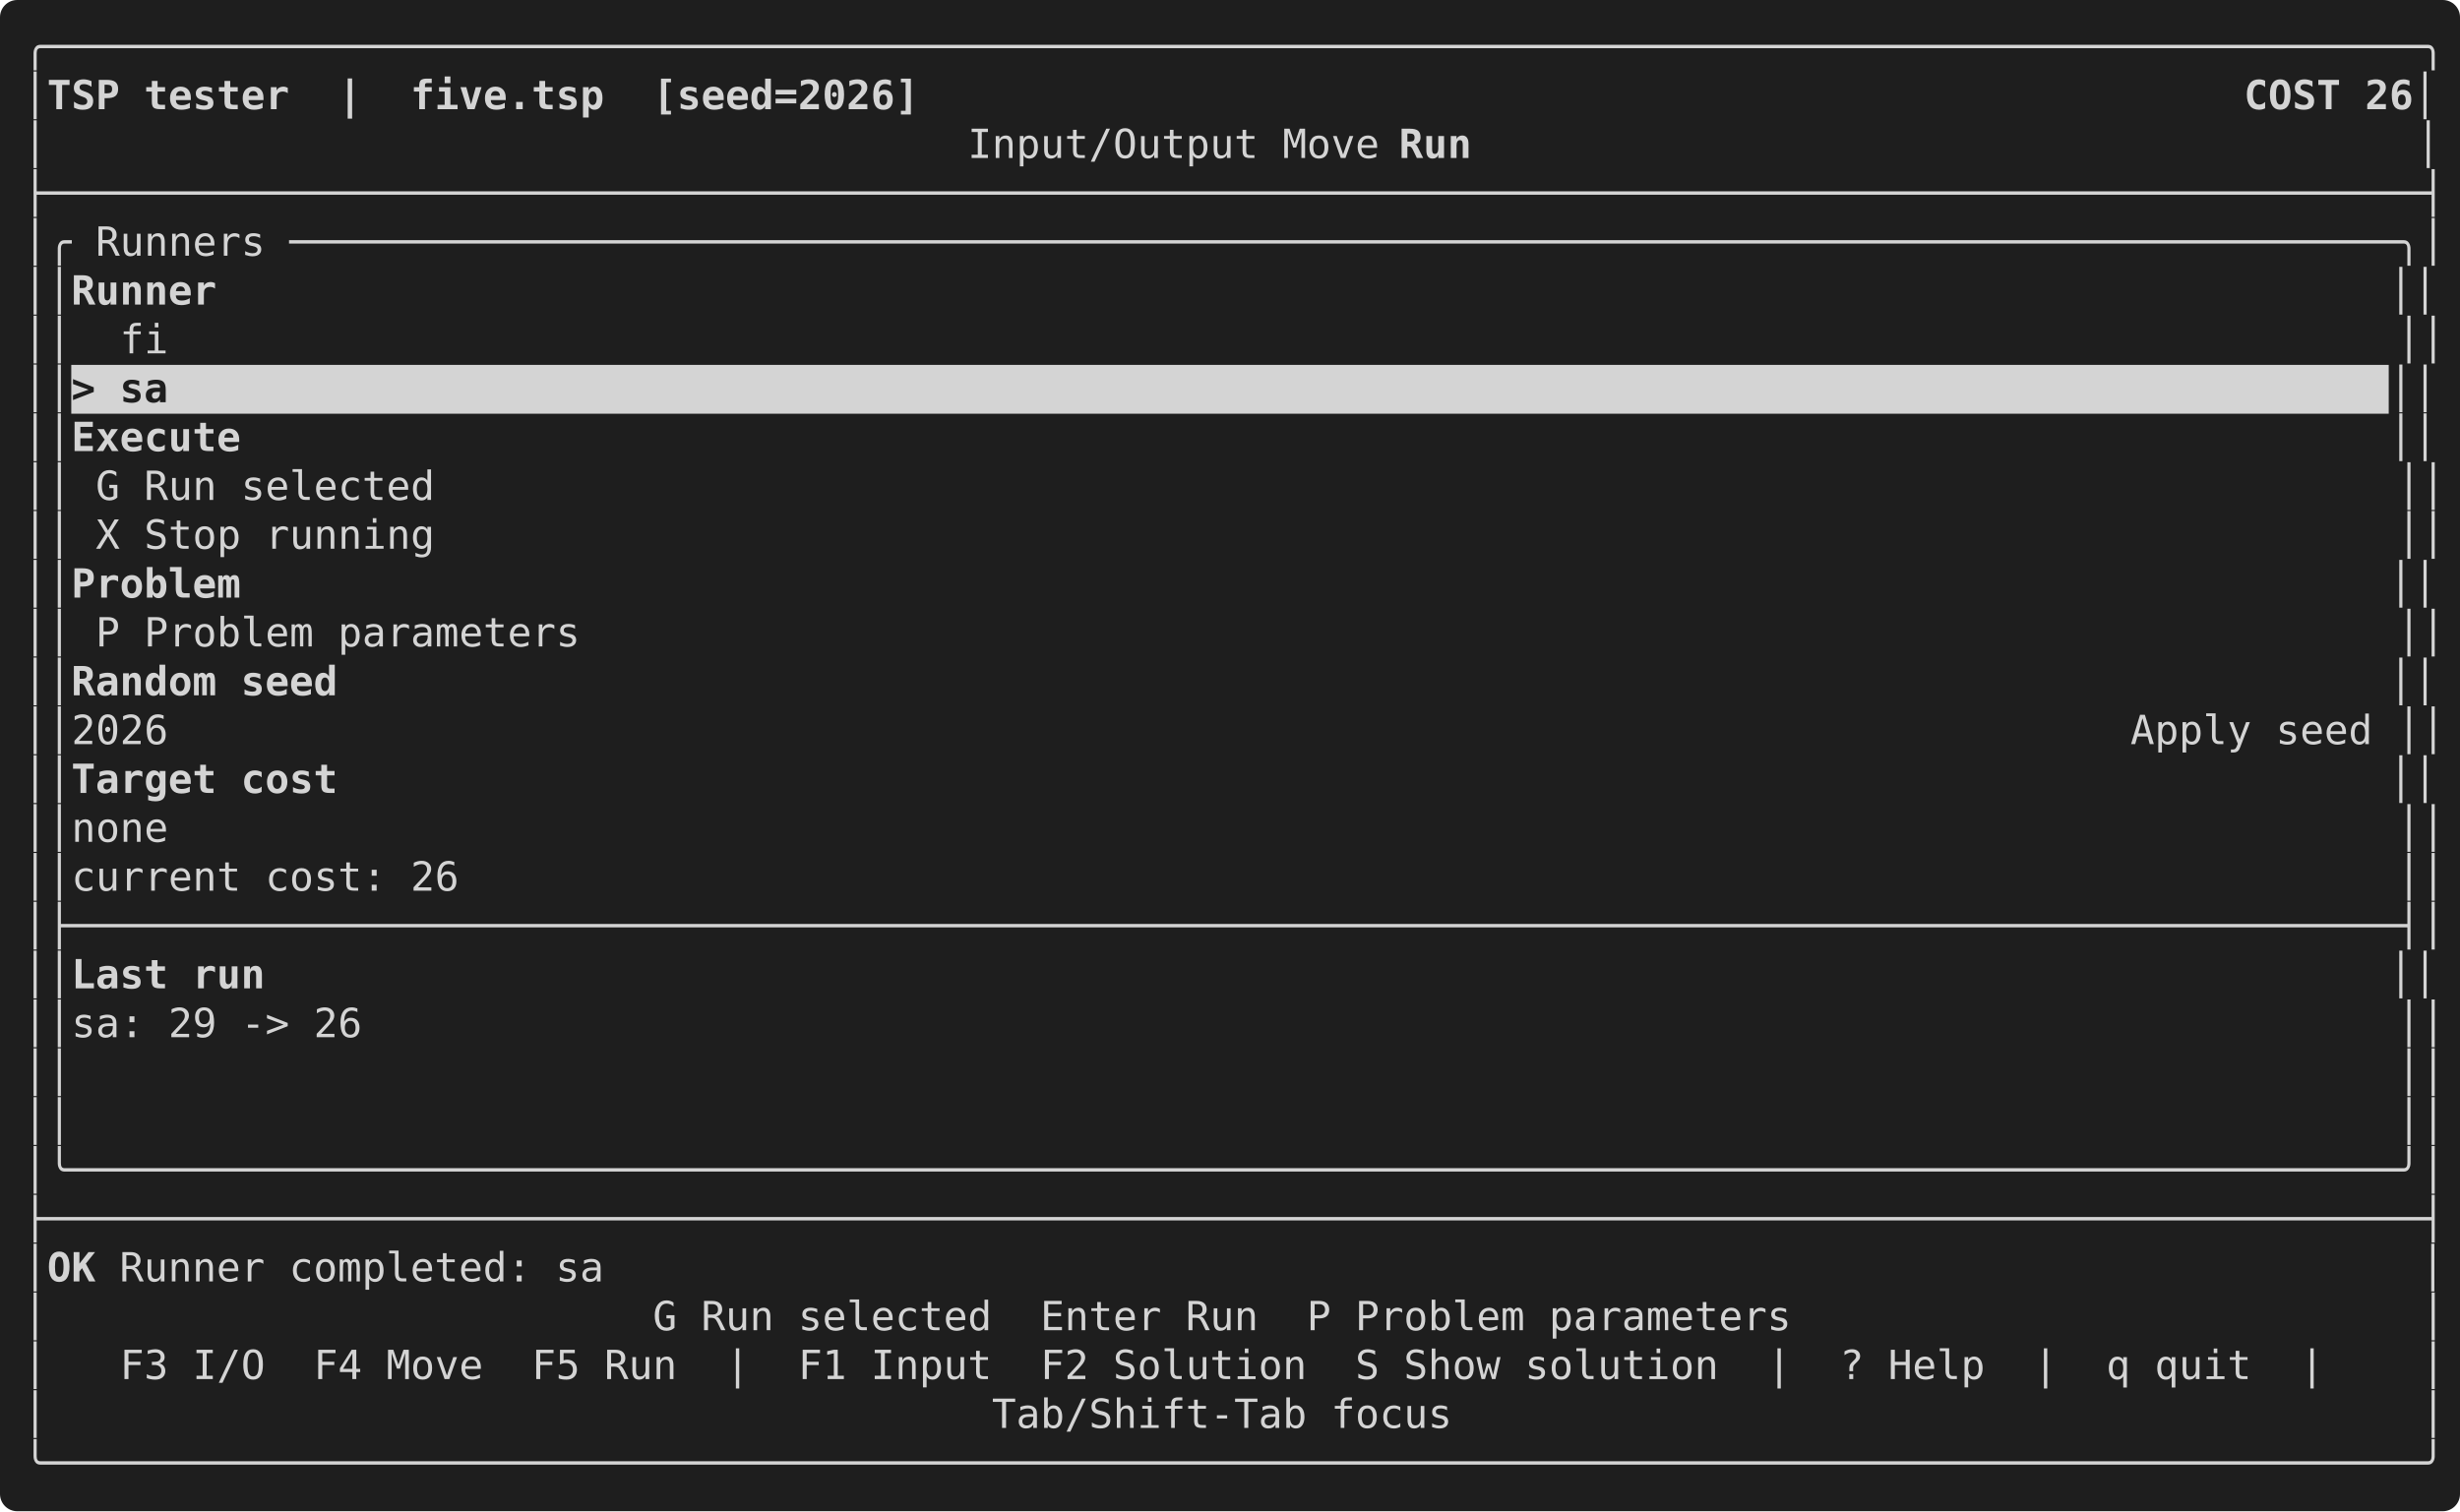
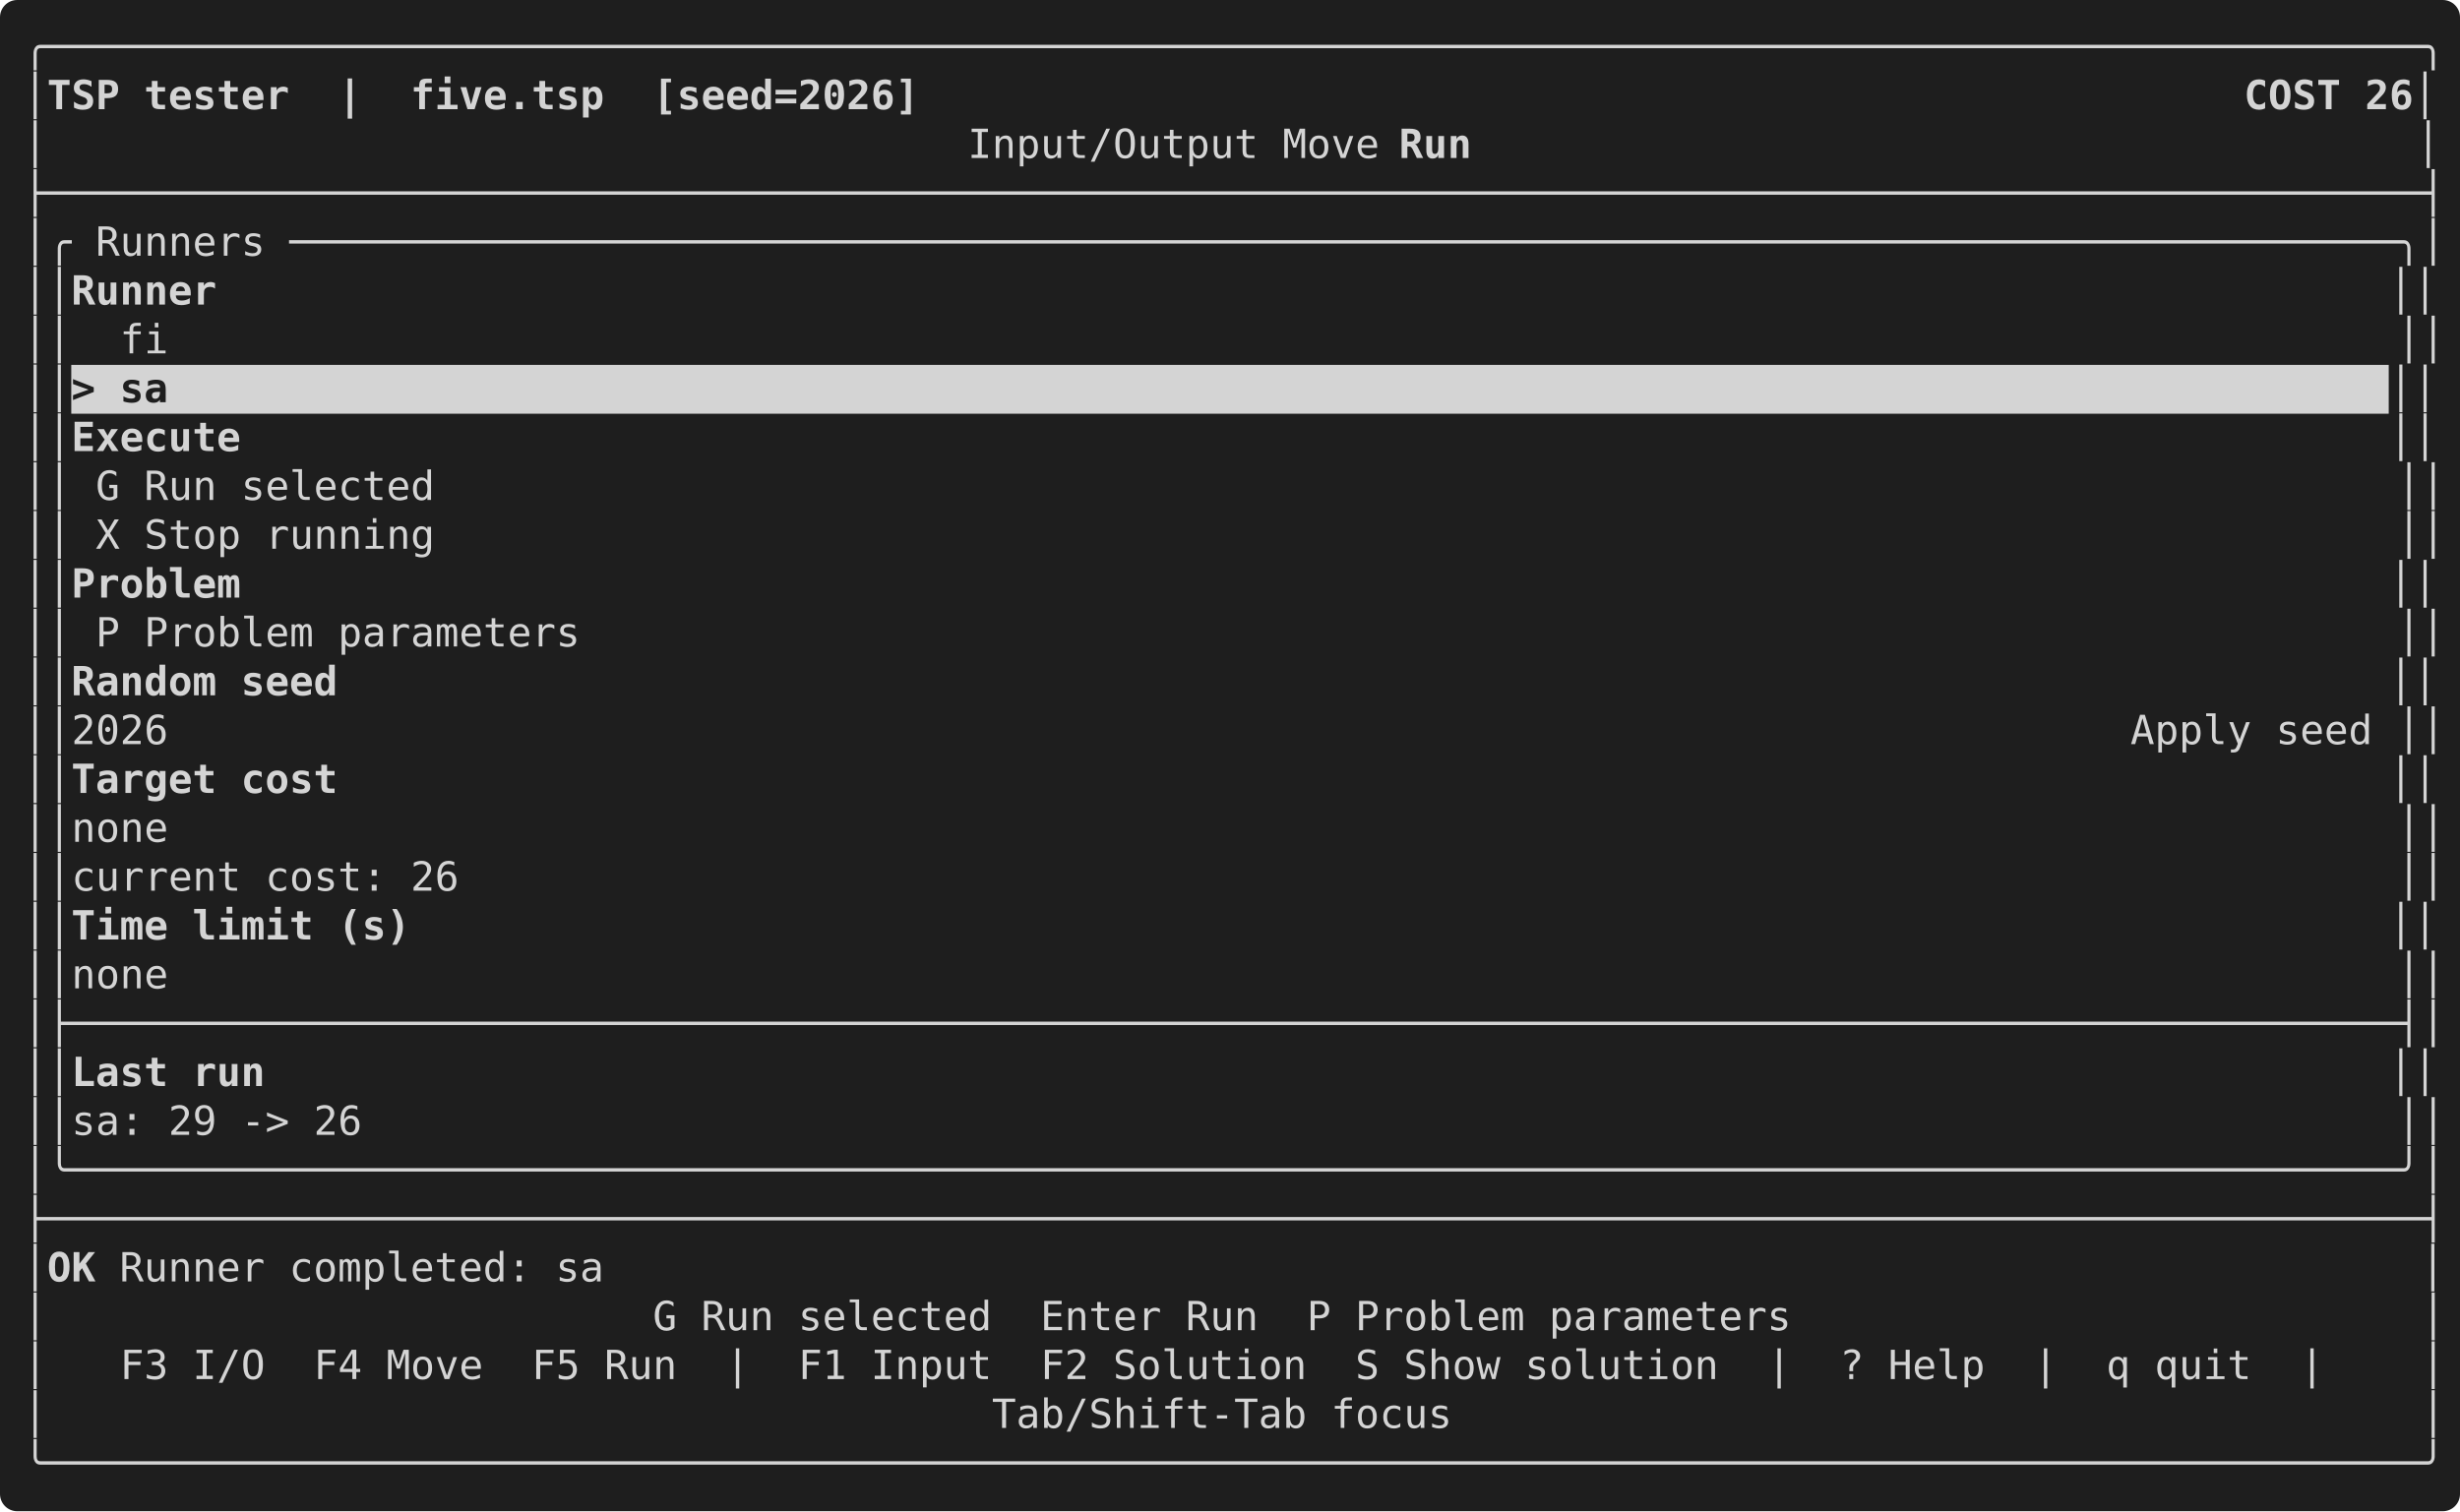
<svg xmlns="http://www.w3.org/2000/svg" width="856" height="526" viewBox="0 0 856 526">
  <rect width="100%" height="100%" rx="6" fill="#1e1e1e" />
  <g font-family="Menlo, Consolas, 'DejaVu Sans Mono', monospace" font-size="14">
    <text x="8.0 16.4 24.8 33.2 41.6 50.0 58.4 66.8 75.2 83.6 92.0 100.4 108.8 117.2 125.6 134.0 142.4 150.8 159.2 167.6 176.0 184.4 192.8 201.2 209.6 218.0 226.4 234.8 243.2 251.6 260.0 268.4 276.8 285.2 293.6 302.0 310.4 318.8 327.2 335.6 344.0 352.4 360.8 369.2 377.6 386.0 394.4 402.8 411.2 419.6 428.0 436.4 444.8 453.2 461.6 470.0 478.4 486.8 495.2 503.6 512.0 520.4 528.8 537.2 545.6 554.0 562.4 570.8 579.2 587.6 596.0 604.4 612.8 621.2 629.6 638.0 646.4 654.8 663.2 671.6 680.0 688.4 696.8 705.2 713.6 722.0 730.4 738.8 747.2 755.6 764.0 772.4 780.8 789.2 797.6 806.0 814.4 822.8 831.2 839.6" y="21" fill="#d4d4d4" xml:space="preserve">╭──────────────────────────────────────────────────────────────────────────────────────────────────╮</text>
    <text x="8.0" y="38" fill="#d4d4d4" xml:space="preserve">│</text>
    <text x="16.4 24.8 33.2 41.6 50.0 58.4 66.8 75.2 83.6 92.0 100.4 108.8 117.2 125.6 134.0 142.4 150.8 159.2 167.6 176.0 184.4 192.8 201.2 209.6 218.0 226.4 234.8 243.2 251.6 260.0 268.4 276.8 285.2 293.6 302.0 310.4" y="38" fill="#d4d4d4" font-weight="bold" xml:space="preserve">TSP tester  |  five.tsp  [seed=2026]</text>
    <text x="780.8 789.2 797.6 806.0 814.4 822.8 831.2" y="38" fill="#d4d4d4" font-weight="bold" xml:space="preserve">COST 26</text>
    <text x="839.6" y="38" fill="#d4d4d4" xml:space="preserve">│</text>
    <text x="8.0 16.4 24.8 33.2 41.6 50.0 58.4 66.8 75.2 83.6 92.0 100.4 108.8 117.2 125.6 134.0 142.4 150.8 159.2 167.6 176.0 184.4 192.8 201.2 209.6 218.0 226.4 234.8 243.2 251.6 260.0 268.4 276.8 285.2 293.6 302.0 310.4 318.8 327.2 335.6 344.0 352.4 360.8 369.2 377.6 386.0 394.4 402.8 411.2 419.6 428.0 436.4 444.8 453.2 461.6 470.0 478.4" y="55" fill="#d4d4d4" xml:space="preserve">│                                      Input/Output Move </text>
    <text x="486.8 495.2 503.6" y="55" fill="#d4d4d4" font-weight="bold" xml:space="preserve">Run</text>
    <text x="512.0 520.4 528.8 537.2 545.6 554.0 562.4 570.8 579.2 587.6 596.0 604.4 612.8 621.2 629.6 638.0 646.4 654.8 663.2 671.6 680.0 688.4 696.8 705.2 713.6 722.0 730.4 738.8 747.2 755.6 764.0 772.4 780.8 789.2 797.6 806.0 814.4 822.8 831.2 839.6" y="55" fill="#d4d4d4" xml:space="preserve">                                       │</text>
    <text x="8.0 16.4 24.8 33.2 41.6 50.0 58.4 66.8 75.2 83.6 92.0 100.4 108.8 117.2 125.6 134.0 142.4 150.8 159.2 167.6 176.0 184.4 192.8 201.2 209.6 218.0 226.4 234.8 243.2 251.6 260.0 268.4 276.8 285.2 293.6 302.0 310.4 318.8 327.2 335.6 344.0 352.4 360.8 369.2 377.6 386.0 394.4 402.8 411.2 419.6 428.0 436.4 444.8 453.2 461.6 470.0 478.4 486.8 495.2 503.6 512.0 520.4 528.8 537.2 545.6 554.0 562.4 570.8 579.2 587.6 596.0 604.4 612.8 621.2 629.6 638.0 646.4 654.8 663.2 671.6 680.0 688.4 696.8 705.2 713.6 722.0 730.4 738.8 747.2 755.6 764.0 772.4 780.8 789.2 797.6 806.0 814.4 822.8 831.2 839.6" y="72" fill="#d4d4d4" xml:space="preserve">├──────────────────────────────────────────────────────────────────────────────────────────────────┤</text>
    <text x="8.0 16.4 24.8 33.2 41.6 50.0 58.4 66.8 75.2 83.6 92.0 100.4 108.8 117.2 125.6 134.0 142.4 150.8 159.2 167.6 176.0 184.4 192.8 201.2 209.6 218.0 226.4 234.8 243.2 251.6 260.0 268.4 276.8 285.2 293.6 302.0 310.4 318.8 327.2 335.6 344.0 352.4 360.8 369.2 377.6 386.0 394.4 402.8 411.2 419.6 428.0 436.4 444.8 453.2 461.6 470.0 478.4 486.8 495.2 503.6 512.0 520.4 528.8 537.2 545.6 554.0 562.4 570.8 579.2 587.6 596.0 604.4 612.8 621.2 629.6 638.0 646.4 654.8 663.2 671.6 680.0 688.4 696.8 705.2 713.6 722.0 730.4 738.8 747.2 755.6 764.0 772.4 780.8 789.2 797.6 806.0 814.4 822.8 831.2 839.6" y="89" fill="#d4d4d4" xml:space="preserve">│╭ Runners ───────────────────────────────────────────────────────────────────────────────────────╮│</text>
    <text x="8.0 16.4" y="106" fill="#d4d4d4" xml:space="preserve">││</text>
    <text x="24.8 33.2 41.6 50.0 58.4 66.8 75.2 83.6 92.0 100.4 108.8 117.2 125.6 134.0 142.4 150.8 159.2 167.6 176.0 184.4 192.8 201.2 209.6 218.0 226.4 234.8 243.2 251.6 260.0 268.4 276.8 285.2 293.6 302.0 310.4 318.8 327.2 335.6 344.0 352.4 360.8 369.2 377.6 386.0 394.4 402.8 411.2 419.6 428.0 436.4 444.8 453.2 461.6 470.0 478.4 486.8 495.2 503.6 512.0 520.4 528.8 537.2 545.6 554.0 562.4 570.8 579.2 587.6 596.0 604.4 612.8 621.2 629.6 638.0 646.4 654.8 663.2 671.6 680.0 688.4 696.8 705.2 713.6 722.0 730.4 738.8 747.2 755.6 764.0 772.4 780.8 789.2 797.6 806.0 814.4 822.8" y="106" fill="#d4d4d4" font-weight="bold" xml:space="preserve">Runner                                                                                          </text>
    <text x="831.2 839.6" y="106" fill="#d4d4d4" xml:space="preserve">││</text>
    <text x="8.0 16.4 24.8 33.2 41.6 50.0 58.4 66.8 75.2 83.6 92.0 100.4 108.8 117.2 125.6 134.0 142.4 150.8 159.2 167.6 176.0 184.4 192.8 201.2 209.6 218.0 226.4 234.8 243.2 251.6 260.0 268.4 276.8 285.2 293.6 302.0 310.4 318.8 327.2 335.6 344.0 352.4 360.8 369.2 377.6 386.0 394.4 402.8 411.2 419.6 428.0 436.4 444.8 453.2 461.6 470.0 478.4 486.8 495.2 503.6 512.0 520.4 528.8 537.2 545.6 554.0 562.4 570.8 579.2 587.6 596.0 604.4 612.8 621.2 629.6 638.0 646.4 654.8 663.2 671.6 680.0 688.4 696.8 705.2 713.6 722.0 730.4 738.8 747.2 755.6 764.0 772.4 780.8 789.2 797.6 806.0 814.4 822.8 831.2 839.6" y="123" fill="#d4d4d4" xml:space="preserve">││  fi                                                                                            ││</text>
    <text x="8.0 16.4" y="140" fill="#d4d4d4" xml:space="preserve">││</text>
    <rect x="24.8" y="127" width="806.4" height="17" fill="#d4d4d4" />
    <text x="24.8 33.2 41.6 50.0 58.4 66.8 75.2 83.6 92.0 100.4 108.8 117.2 125.6 134.0 142.4 150.8 159.2 167.6 176.0 184.4 192.8 201.2 209.6 218.0 226.4 234.8 243.2 251.6 260.0 268.4 276.8 285.2 293.6 302.0 310.4 318.8 327.2 335.6 344.0 352.4 360.8 369.2 377.6 386.0 394.4 402.8 411.2 419.6 428.0 436.4 444.8 453.2 461.6 470.0 478.4 486.8 495.2 503.6 512.0 520.4 528.8 537.2 545.6 554.0 562.4 570.8 579.2 587.6 596.0 604.4 612.8 621.2 629.6 638.0 646.4 654.8 663.2 671.6 680.0 688.4 696.8 705.2 713.6 722.0 730.4 738.8 747.2 755.6 764.0 772.4 780.8 789.2 797.6 806.0 814.4 822.8" y="140" fill="#1e1e1e" font-weight="bold" xml:space="preserve">&gt; sa                                                                                            </text>
    <text x="831.2 839.6" y="140" fill="#d4d4d4" xml:space="preserve">││</text>
    <text x="8.0 16.4" y="157" fill="#d4d4d4" xml:space="preserve">││</text>
    <text x="24.8 33.2 41.6 50.0 58.4 66.8 75.2 83.6 92.0 100.4 108.8 117.2 125.6 134.0 142.4 150.8 159.2 167.6 176.0 184.4 192.8 201.2 209.6 218.0 226.4 234.8 243.2 251.6 260.0 268.4 276.8 285.2 293.6 302.0 310.4 318.8 327.2 335.6 344.0 352.4 360.8 369.2 377.6 386.0 394.4 402.8 411.2 419.6 428.0 436.4 444.8 453.2 461.6 470.0 478.4 486.8 495.2 503.6 512.0 520.4 528.8 537.2 545.6 554.0 562.4 570.8 579.2 587.6 596.0 604.4 612.8 621.2 629.6 638.0 646.4 654.8 663.2 671.6 680.0 688.4 696.8 705.2 713.6 722.0 730.4 738.8 747.2 755.6 764.0 772.4 780.8 789.2 797.6 806.0 814.4 822.8" y="157" fill="#d4d4d4" font-weight="bold" xml:space="preserve">Execute                                                                                         </text>
    <text x="831.2 839.6" y="157" fill="#d4d4d4" xml:space="preserve">││</text>
    <text x="8.0 16.4 24.8 33.2 41.6 50.0 58.4 66.8 75.2 83.6 92.0 100.4 108.8 117.2 125.6 134.0 142.4 150.8 159.2 167.6 176.0 184.4 192.8 201.2 209.6 218.0 226.4 234.8 243.2 251.6 260.0 268.4 276.8 285.2 293.6 302.0 310.4 318.8 327.2 335.6 344.0 352.4 360.8 369.2 377.6 386.0 394.4 402.8 411.2 419.6 428.0 436.4 444.8 453.2 461.6 470.0 478.4 486.8 495.2 503.6 512.0 520.4 528.8 537.2 545.6 554.0 562.4 570.8 579.2 587.6 596.0 604.4 612.8 621.2 629.6 638.0 646.4 654.8 663.2 671.6 680.0 688.4 696.8 705.2 713.6 722.0 730.4 738.8 747.2 755.6 764.0 772.4 780.8 789.2 797.6 806.0 814.4 822.8 831.2 839.6" y="174" fill="#d4d4d4" xml:space="preserve">││ G Run selected                                                                                 ││</text>
    <text x="8.0 16.4 24.8 33.2 41.6 50.0 58.4 66.8 75.2 83.6 92.0 100.4 108.8 117.2 125.6 134.0 142.4 150.8 159.2 167.6 176.0 184.4 192.8 201.2 209.6 218.0 226.4 234.8 243.2 251.6 260.0 268.4 276.8 285.2 293.6 302.0 310.4 318.8 327.2 335.6 344.0 352.4 360.8 369.2 377.6 386.0 394.4 402.8 411.2 419.6 428.0 436.4 444.8 453.2 461.6 470.0 478.4 486.8 495.2 503.6 512.0 520.4 528.8 537.2 545.6 554.0 562.4 570.8 579.2 587.6 596.0 604.4 612.8 621.2 629.6 638.0 646.4 654.8 663.2 671.6 680.0 688.4 696.8 705.2 713.6 722.0 730.4 738.8 747.2 755.6 764.0 772.4 780.8 789.2 797.6 806.0 814.4 822.8 831.2 839.6" y="191" fill="#d4d4d4" xml:space="preserve">││ X Stop running                                                                                 ││</text>
    <text x="8.0 16.4" y="208" fill="#d4d4d4" xml:space="preserve">││</text>
    <text x="24.8 33.2 41.6 50.0 58.4 66.8 75.2 83.6 92.0 100.4 108.8 117.2 125.6 134.0 142.4 150.8 159.2 167.6 176.0 184.4 192.8 201.2 209.6 218.0 226.4 234.8 243.2 251.6 260.0 268.4 276.8 285.2 293.6 302.0 310.4 318.8 327.2 335.6 344.0 352.4 360.8 369.2 377.6 386.0 394.4 402.8 411.2 419.6 428.0 436.4 444.8 453.2 461.6 470.0 478.4 486.8 495.2 503.6 512.0 520.4 528.8 537.2 545.6 554.0 562.4 570.8 579.2 587.6 596.0 604.4 612.8 621.2 629.6 638.0 646.4 654.8 663.2 671.6 680.0 688.4 696.8 705.2 713.6 722.0 730.4 738.8 747.2 755.6 764.0 772.4 780.8 789.2 797.6 806.0 814.4 822.8" y="208" fill="#d4d4d4" font-weight="bold" xml:space="preserve">Problem                                                                                         </text>
    <text x="831.2 839.6" y="208" fill="#d4d4d4" xml:space="preserve">││</text>
    <text x="8.0 16.4 24.8 33.2 41.6 50.0 58.4 66.8 75.2 83.6 92.0 100.4 108.8 117.2 125.6 134.0 142.4 150.8 159.2 167.6 176.0 184.4 192.8 201.2 209.6 218.0 226.4 234.8 243.2 251.6 260.0 268.4 276.8 285.2 293.6 302.0 310.4 318.8 327.2 335.6 344.0 352.4 360.8 369.2 377.6 386.0 394.4 402.8 411.2 419.6 428.0 436.4 444.8 453.2 461.6 470.0 478.4 486.8 495.2 503.6 512.0 520.4 528.8 537.2 545.6 554.0 562.4 570.8 579.2 587.6 596.0 604.4 612.8 621.2 629.6 638.0 646.4 654.8 663.2 671.6 680.0 688.4 696.8 705.2 713.6 722.0 730.4 738.8 747.2 755.6 764.0 772.4 780.8 789.2 797.6 806.0 814.4 822.8 831.2 839.6" y="225" fill="#d4d4d4" xml:space="preserve">││ P Problem parameters                                                                           ││</text>
    <text x="8.0 16.4" y="242" fill="#d4d4d4" xml:space="preserve">││</text>
    <text x="24.8 33.2 41.6 50.0 58.4 66.8 75.2 83.6 92.0 100.4 108.8 117.2 125.6 134.0 142.4 150.8 159.2 167.6 176.0 184.4 192.8 201.2 209.6 218.0 226.4 234.8 243.2 251.6 260.0 268.4 276.8 285.2 293.6 302.0 310.4 318.8 327.2 335.6 344.0 352.4 360.8 369.2 377.6 386.0 394.4 402.8 411.2 419.6 428.0 436.4 444.8 453.2 461.6 470.0 478.4 486.8 495.2 503.6 512.0 520.4 528.8 537.2 545.6 554.0 562.4 570.8 579.2 587.6 596.0 604.4 612.8 621.2 629.6 638.0 646.4 654.8 663.2 671.6 680.0 688.4 696.8 705.2 713.6 722.0 730.4 738.8 747.2 755.6 764.0 772.4 780.8 789.2 797.6 806.0 814.4 822.8" y="242" fill="#d4d4d4" font-weight="bold" xml:space="preserve">Random seed                                                                                     </text>
    <text x="831.2 839.6" y="242" fill="#d4d4d4" xml:space="preserve">││</text>
    <text x="8.0 16.4 24.8 33.2 41.6 50.0 58.4 66.8 75.2 83.6 92.0 100.4 108.8 117.2 125.6 134.0 142.4 150.8 159.2 167.6 176.0 184.4 192.8 201.2 209.6 218.0 226.4 234.8 243.2 251.6 260.0 268.4 276.8 285.2 293.6 302.0 310.4 318.8 327.2 335.6 344.0 352.4 360.8 369.2 377.6 386.0 394.4 402.8 411.2 419.6 428.0 436.4 444.8 453.2 461.6 470.0 478.4 486.8 495.2 503.6 512.0 520.4 528.8 537.2 545.6 554.0 562.4 570.8 579.2 587.6 596.0 604.4 612.8 621.2 629.6 638.0 646.4 654.8 663.2 671.6 680.0 688.4 696.8 705.2 713.6 722.0 730.4 738.8 747.2 755.6 764.0 772.4 780.8 789.2 797.6 806.0 814.4 822.8 831.2 839.6" y="259" fill="#d4d4d4" xml:space="preserve">││2026                                                                                 Apply seed ││</text>
    <text x="8.0 16.4" y="276" fill="#d4d4d4" xml:space="preserve">││</text>
    <text x="24.8 33.2 41.6 50.0 58.4 66.8 75.2 83.6 92.0 100.4 108.8 117.2 125.6 134.0 142.4 150.8 159.2 167.6 176.0 184.4 192.8 201.2 209.6 218.0 226.4 234.8 243.2 251.6 260.0 268.4 276.8 285.2 293.6 302.0 310.4 318.8 327.2 335.6 344.0 352.4 360.8 369.2 377.6 386.0 394.4 402.8 411.2 419.6 428.0 436.4 444.8 453.2 461.6 470.0 478.4 486.8 495.2 503.6 512.0 520.4 528.8 537.2 545.6 554.0 562.4 570.8 579.2 587.6 596.0 604.4 612.8 621.2 629.6 638.0 646.4 654.8 663.2 671.6 680.0 688.4 696.8 705.2 713.6 722.0 730.4 738.8 747.2 755.6 764.0 772.4 780.8 789.2 797.6 806.0 814.4 822.8" y="276" fill="#d4d4d4" font-weight="bold" xml:space="preserve">Target cost                                                                                     </text>
    <text x="831.2 839.6" y="276" fill="#d4d4d4" xml:space="preserve">││</text>
    <text x="8.0 16.4 24.8 33.2 41.6 50.0 58.4 66.8 75.2 83.6 92.0 100.4 108.8 117.2 125.6 134.0 142.4 150.8 159.2 167.6 176.0 184.4 192.8 201.2 209.6 218.0 226.4 234.8 243.2 251.6 260.0 268.4 276.8 285.2 293.6 302.0 310.4 318.8 327.2 335.6 344.0 352.4 360.8 369.2 377.6 386.0 394.4 402.8 411.2 419.6 428.0 436.4 444.8 453.2 461.6 470.0 478.4 486.8 495.2 503.6 512.0 520.4 528.8 537.2 545.6 554.0 562.4 570.8 579.2 587.6 596.0 604.4 612.8 621.2 629.6 638.0 646.4 654.8 663.2 671.6 680.0 688.4 696.8 705.2 713.6 722.0 730.4 738.8 747.2 755.6 764.0 772.4 780.8 789.2 797.6 806.0 814.4 822.8 831.2 839.6" y="293" fill="#d4d4d4" xml:space="preserve">││none                                                                                            ││</text>
    <text x="8.0 16.4 24.8 33.2 41.6 50.0 58.4 66.8 75.2 83.6 92.0 100.4 108.8 117.2 125.6 134.0 142.4 150.8 159.2 167.6 176.0 184.4 192.8 201.2 209.6 218.0 226.4 234.8 243.2 251.6 260.0 268.4 276.8 285.2 293.6 302.0 310.4 318.8 327.2 335.6 344.0 352.4 360.8 369.2 377.6 386.0 394.4 402.8 411.2 419.6 428.0 436.4 444.8 453.2 461.6 470.0 478.4 486.8 495.2 503.6 512.0 520.4 528.8 537.2 545.6 554.0 562.4 570.8 579.2 587.6 596.0 604.4 612.8 621.2 629.6 638.0 646.4 654.8 663.2 671.6 680.0 688.4 696.8 705.2 713.6 722.0 730.4 738.8 747.2 755.6 764.0 772.4 780.8 789.2 797.6 806.0 814.4 822.8 831.2 839.6" y="310" fill="#d4d4d4" xml:space="preserve">││current cost: 26                                                                                ││</text>
-     <text x="8.0 16.4 24.8 33.2 41.6 50.0 58.4 66.8 75.2 83.6 92.0 100.4 108.8 117.2 125.6 134.0 142.4 150.8 159.2 167.6 176.0 184.4 192.8 201.2 209.6 218.0 226.4 234.8 243.2 251.6 260.0 268.4 276.8 285.2 293.6 302.0 310.4 318.8 327.2 335.6 344.0 352.4 360.8 369.2 377.6 386.0 394.4 402.8 411.2 419.6 428.0 436.4 444.8 453.2 461.6 470.0 478.4 486.8 495.2 503.6 512.0 520.4 528.8 537.2 545.6 554.0 562.4 570.8 579.2 587.6 596.0 604.4 612.8 621.2 629.6 638.0 646.4 654.8 663.2 671.6 680.0 688.4 696.8 705.2 713.6 722.0 730.4 738.8 747.2 755.6 764.0 772.4 780.8 789.2 797.6 806.0 814.4 822.8 831.2 839.6" y="327" fill="#d4d4d4" xml:space="preserve">│├────────────────────────────────────────────────────────────────────────────────────────────────┤│</text>
-     <text x="8.0 16.4" y="344" fill="#d4d4d4" xml:space="preserve">││</text>
-     <text x="24.8 33.2 41.6 50.0 58.4 66.8 75.2 83.6 92.0 100.4 108.8 117.2 125.6 134.0 142.4 150.8 159.2 167.6 176.0 184.4 192.8 201.2 209.6 218.0 226.4 234.8 243.2 251.6 260.0 268.4 276.8 285.2 293.6 302.0 310.4 318.8 327.2 335.6 344.0 352.4 360.8 369.2 377.6 386.0 394.4 402.8 411.2 419.6 428.0 436.4 444.8 453.2 461.6 470.0 478.4 486.8 495.2 503.6 512.0 520.4 528.8 537.2 545.6 554.0 562.4 570.8 579.2 587.6 596.0 604.4 612.8 621.2 629.6 638.0 646.4 654.8 663.2 671.6 680.0 688.4 696.8 705.2 713.6 722.0 730.4 738.8 747.2 755.6 764.0 772.4 780.8 789.2 797.6 806.0 814.4 822.8" y="344" fill="#d4d4d4" font-weight="bold" xml:space="preserve">Last run                                                                                        </text>
-     <text x="831.2 839.6" y="344" fill="#d4d4d4" xml:space="preserve">││</text>
-     <text x="8.0 16.4 24.8 33.2 41.6 50.0 58.4 66.8 75.2 83.6 92.0 100.4 108.8 117.2 125.6 134.0 142.4 150.8 159.2 167.6 176.0 184.4 192.8 201.2 209.6 218.0 226.4 234.8 243.2 251.6 260.0 268.4 276.8 285.2 293.6 302.0 310.4 318.8 327.2 335.6 344.0 352.4 360.8 369.2 377.6 386.0 394.4 402.8 411.2 419.6 428.0 436.4 444.8 453.2 461.6 470.0 478.4 486.8 495.2 503.6 512.0 520.4 528.8 537.2 545.6 554.0 562.4 570.8 579.2 587.6 596.0 604.4 612.8 621.2 629.6 638.0 646.4 654.8 663.2 671.6 680.0 688.4 696.8 705.2 713.6 722.0 730.4 738.8 747.2 755.6 764.0 772.4 780.8 789.2 797.6 806.0 814.4 822.8 831.2 839.6" y="361" fill="#d4d4d4" xml:space="preserve">││sa: 29 -&gt; 26                                                                                    ││</text>
-     <text x="8.0 16.4 24.8 33.2 41.6 50.0 58.4 66.8 75.2 83.6 92.0 100.4 108.8 117.2 125.6 134.0 142.4 150.8 159.2 167.6 176.0 184.4 192.8 201.2 209.6 218.0 226.4 234.8 243.2 251.6 260.0 268.4 276.8 285.2 293.6 302.0 310.4 318.8 327.2 335.6 344.0 352.4 360.8 369.2 377.6 386.0 394.4 402.8 411.2 419.6 428.0 436.4 444.8 453.2 461.6 470.0 478.4 486.8 495.2 503.6 512.0 520.4 528.8 537.2 545.6 554.0 562.4 570.8 579.2 587.6 596.0 604.4 612.8 621.2 629.6 638.0 646.4 654.8 663.2 671.6 680.0 688.4 696.8 705.2 713.6 722.0 730.4 738.8 747.2 755.6 764.0 772.4 780.8 789.2 797.6 806.0 814.4 822.8 831.2 839.6" y="378" fill="#d4d4d4" xml:space="preserve">││                                                                                                ││</text>
-     <text x="8.0 16.4 24.8 33.2 41.6 50.0 58.4 66.8 75.2 83.6 92.0 100.4 108.8 117.2 125.6 134.0 142.4 150.8 159.2 167.6 176.0 184.4 192.8 201.2 209.6 218.0 226.4 234.8 243.2 251.6 260.0 268.4 276.8 285.2 293.6 302.0 310.4 318.8 327.2 335.6 344.0 352.4 360.8 369.2 377.6 386.0 394.4 402.8 411.2 419.6 428.0 436.4 444.8 453.2 461.6 470.0 478.4 486.8 495.2 503.6 512.0 520.4 528.8 537.2 545.6 554.0 562.4 570.8 579.2 587.6 596.0 604.4 612.8 621.2 629.6 638.0 646.4 654.8 663.2 671.6 680.0 688.4 696.8 705.2 713.6 722.0 730.4 738.8 747.2 755.6 764.0 772.4 780.8 789.2 797.6 806.0 814.4 822.8 831.2 839.6" y="395" fill="#d4d4d4" xml:space="preserve">││                                                                                                ││</text>
+     <text x="8.0 16.4" y="327" fill="#d4d4d4" xml:space="preserve">││</text>
+     <text x="24.8 33.2 41.6 50.0 58.4 66.8 75.2 83.6 92.0 100.4 108.8 117.2 125.6 134.0 142.4 150.8 159.2 167.6 176.0 184.4 192.8 201.2 209.6 218.0 226.4 234.8 243.2 251.6 260.0 268.4 276.8 285.2 293.6 302.0 310.4 318.8 327.2 335.6 344.0 352.4 360.8 369.2 377.6 386.0 394.4 402.8 411.2 419.6 428.0 436.4 444.8 453.2 461.6 470.0 478.4 486.8 495.2 503.6 512.0 520.4 528.8 537.2 545.6 554.0 562.4 570.8 579.2 587.6 596.0 604.4 612.8 621.2 629.6 638.0 646.4 654.8 663.2 671.6 680.0 688.4 696.8 705.2 713.6 722.0 730.4 738.8 747.2 755.6 764.0 772.4 780.8 789.2 797.6 806.0 814.4 822.8" y="327" fill="#d4d4d4" font-weight="bold" xml:space="preserve">Time limit (s)                                                                                  </text>
+     <text x="831.2 839.6" y="327" fill="#d4d4d4" xml:space="preserve">││</text>
+     <text x="8.0 16.4 24.8 33.2 41.6 50.0 58.4 66.8 75.2 83.6 92.0 100.4 108.8 117.2 125.6 134.0 142.4 150.8 159.2 167.6 176.0 184.4 192.8 201.2 209.6 218.0 226.4 234.8 243.2 251.6 260.0 268.4 276.8 285.2 293.6 302.0 310.4 318.8 327.2 335.6 344.0 352.4 360.8 369.2 377.6 386.0 394.4 402.8 411.2 419.6 428.0 436.4 444.8 453.2 461.6 470.0 478.4 486.8 495.2 503.6 512.0 520.4 528.8 537.2 545.6 554.0 562.4 570.8 579.2 587.6 596.0 604.4 612.8 621.2 629.6 638.0 646.4 654.8 663.2 671.6 680.0 688.4 696.8 705.2 713.6 722.0 730.4 738.8 747.2 755.6 764.0 772.4 780.8 789.2 797.6 806.0 814.4 822.8 831.2 839.6" y="344" fill="#d4d4d4" xml:space="preserve">││none                                                                                            ││</text>
+     <text x="8.0 16.4 24.8 33.2 41.6 50.0 58.4 66.8 75.2 83.6 92.0 100.4 108.8 117.2 125.6 134.0 142.4 150.8 159.2 167.6 176.0 184.4 192.8 201.2 209.6 218.0 226.4 234.8 243.2 251.6 260.0 268.4 276.8 285.2 293.6 302.0 310.4 318.8 327.2 335.6 344.0 352.4 360.8 369.2 377.6 386.0 394.4 402.8 411.2 419.6 428.0 436.4 444.8 453.2 461.6 470.0 478.4 486.8 495.2 503.6 512.0 520.4 528.8 537.2 545.6 554.0 562.4 570.8 579.2 587.6 596.0 604.4 612.8 621.2 629.6 638.0 646.4 654.8 663.2 671.6 680.0 688.4 696.8 705.2 713.6 722.0 730.4 738.8 747.2 755.6 764.0 772.4 780.8 789.2 797.6 806.0 814.4 822.8 831.2 839.6" y="361" fill="#d4d4d4" xml:space="preserve">│├────────────────────────────────────────────────────────────────────────────────────────────────┤│</text>
+     <text x="8.0 16.4" y="378" fill="#d4d4d4" xml:space="preserve">││</text>
+     <text x="24.8 33.2 41.6 50.0 58.4 66.8 75.2 83.6 92.0 100.4 108.8 117.2 125.6 134.0 142.4 150.8 159.2 167.6 176.0 184.4 192.8 201.2 209.6 218.0 226.4 234.8 243.2 251.6 260.0 268.4 276.8 285.2 293.6 302.0 310.4 318.8 327.2 335.6 344.0 352.4 360.8 369.2 377.6 386.0 394.4 402.8 411.2 419.6 428.0 436.4 444.8 453.2 461.6 470.0 478.4 486.8 495.2 503.6 512.0 520.4 528.8 537.2 545.6 554.0 562.4 570.8 579.2 587.6 596.0 604.4 612.8 621.2 629.6 638.0 646.4 654.8 663.2 671.6 680.0 688.4 696.8 705.2 713.6 722.0 730.4 738.8 747.2 755.6 764.0 772.4 780.8 789.2 797.6 806.0 814.4 822.8" y="378" fill="#d4d4d4" font-weight="bold" xml:space="preserve">Last run                                                                                        </text>
+     <text x="831.2 839.6" y="378" fill="#d4d4d4" xml:space="preserve">││</text>
+     <text x="8.0 16.4 24.8 33.2 41.6 50.0 58.4 66.8 75.2 83.6 92.0 100.4 108.8 117.2 125.6 134.0 142.4 150.8 159.2 167.6 176.0 184.4 192.8 201.2 209.6 218.0 226.4 234.8 243.2 251.6 260.0 268.4 276.8 285.2 293.6 302.0 310.4 318.8 327.2 335.6 344.0 352.4 360.8 369.2 377.6 386.0 394.4 402.8 411.2 419.6 428.0 436.4 444.8 453.2 461.6 470.0 478.4 486.8 495.2 503.6 512.0 520.4 528.8 537.2 545.6 554.0 562.4 570.8 579.2 587.6 596.0 604.4 612.8 621.2 629.6 638.0 646.4 654.8 663.2 671.6 680.0 688.4 696.8 705.2 713.6 722.0 730.4 738.8 747.2 755.6 764.0 772.4 780.8 789.2 797.6 806.0 814.4 822.8 831.2 839.6" y="395" fill="#d4d4d4" xml:space="preserve">││sa: 29 -&gt; 26                                                                                    ││</text>
    <text x="8.0 16.4 24.8 33.2 41.6 50.0 58.4 66.8 75.2 83.6 92.0 100.4 108.8 117.2 125.6 134.0 142.4 150.8 159.2 167.6 176.0 184.4 192.8 201.2 209.6 218.0 226.4 234.8 243.2 251.6 260.0 268.4 276.8 285.2 293.6 302.0 310.4 318.8 327.2 335.6 344.0 352.4 360.8 369.2 377.6 386.0 394.4 402.8 411.2 419.6 428.0 436.4 444.8 453.2 461.6 470.0 478.4 486.8 495.2 503.6 512.0 520.4 528.8 537.2 545.6 554.0 562.4 570.8 579.2 587.6 596.0 604.4 612.8 621.2 629.6 638.0 646.4 654.8 663.2 671.6 680.0 688.4 696.8 705.2 713.6 722.0 730.4 738.8 747.2 755.6 764.0 772.4 780.8 789.2 797.6 806.0 814.4 822.8 831.2 839.6" y="412" fill="#d4d4d4" xml:space="preserve">│╰────────────────────────────────────────────────────────────────────────────────────────────────╯│</text>
    <text x="8.0 16.4 24.8 33.2 41.6 50.0 58.4 66.8 75.2 83.6 92.0 100.4 108.8 117.2 125.6 134.0 142.4 150.8 159.2 167.6 176.0 184.4 192.8 201.2 209.6 218.0 226.4 234.8 243.2 251.6 260.0 268.4 276.8 285.2 293.6 302.0 310.4 318.8 327.2 335.6 344.0 352.4 360.8 369.2 377.6 386.0 394.4 402.8 411.2 419.6 428.0 436.4 444.8 453.2 461.6 470.0 478.4 486.8 495.2 503.6 512.0 520.4 528.8 537.2 545.6 554.0 562.4 570.8 579.2 587.6 596.0 604.4 612.8 621.2 629.6 638.0 646.4 654.8 663.2 671.6 680.0 688.4 696.8 705.2 713.6 722.0 730.4 738.8 747.2 755.6 764.0 772.4 780.8 789.2 797.6 806.0 814.4 822.8 831.2 839.6" y="429" fill="#d4d4d4" xml:space="preserve">├──────────────────────────────────────────────────────────────────────────────────────────────────┤</text>
    <text x="8.0" y="446" fill="#d4d4d4" xml:space="preserve">│</text>
    <text x="16.4 24.8 33.2" y="446" fill="#d4d4d4" font-weight="bold" xml:space="preserve">OK </text>
    <text x="41.6 50.0 58.4 66.8 75.2 83.6 92.0 100.4 108.8 117.2 125.6 134.0 142.4 150.8 159.2 167.6 176.0 184.4 192.8 201.2 209.6 218.0 226.4 234.8 243.2 251.6 260.0 268.4 276.8 285.2 293.6 302.0 310.4 318.8 327.2 335.6 344.0 352.4 360.8 369.2 377.6 386.0 394.4 402.8 411.2 419.6 428.0 436.4 444.8 453.2 461.6 470.0 478.4 486.8 495.2 503.6 512.0 520.4 528.8 537.2 545.6 554.0 562.4 570.8 579.2 587.6 596.0 604.4 612.8 621.2 629.6 638.0 646.4 654.8 663.2 671.6 680.0 688.4 696.8 705.2 713.6 722.0 730.4 738.8 747.2 755.6 764.0 772.4 780.8 789.2 797.6 806.0 814.4 822.8 831.2 839.6" y="446" fill="#d4d4d4" xml:space="preserve">Runner completed: sa                                                                           │</text>
    <text x="8.0 16.4 24.8 33.2 41.6 50.0 58.4 66.8 75.2 83.6 92.0 100.4 108.8 117.2 125.6 134.0 142.4 150.8 159.2 167.6 176.0 184.4 192.8 201.2 209.6 218.0 226.4 234.8 243.2 251.6 260.0 268.4 276.8 285.2 293.6 302.0 310.4 318.8 327.2 335.6 344.0 352.4 360.8 369.2 377.6 386.0 394.4 402.8 411.2 419.6 428.0 436.4 444.8 453.2 461.6 470.0 478.4 486.8 495.2 503.6 512.0 520.4 528.8 537.2 545.6 554.0 562.4 570.8 579.2 587.6 596.0 604.4 612.8 621.2 629.6 638.0 646.4 654.8 663.2 671.6 680.0 688.4 696.8 705.2 713.6 722.0 730.4 738.8 747.2 755.6 764.0 772.4 780.8 789.2 797.6 806.0 814.4 822.8 831.2 839.6" y="463" fill="#d4d4d4" xml:space="preserve">│                         G Run selected  Enter Run  P Problem parameters                          │</text>
    <text x="8.0 16.4 24.8 33.2 41.6 50.0 58.4 66.8 75.2 83.6 92.0 100.4 108.8 117.2 125.6 134.0 142.4 150.8 159.2 167.6 176.0 184.4 192.8 201.2 209.6 218.0 226.4 234.8 243.2 251.6 260.0 268.4 276.8 285.2 293.6 302.0 310.4 318.8 327.2 335.6 344.0 352.4 360.8 369.2 377.6 386.0 394.4 402.8 411.2 419.6 428.0 436.4 444.8 453.2 461.6 470.0 478.4 486.8 495.2 503.6 512.0 520.4 528.8 537.2 545.6 554.0 562.4 570.8 579.2 587.6 596.0 604.4 612.8 621.2 629.6 638.0 646.4 654.8 663.2 671.6 680.0 688.4 696.8 705.2 713.6 722.0 730.4 738.8 747.2 755.6 764.0 772.4 780.8 789.2 797.6 806.0 814.4 822.8 831.2 839.6" y="480" fill="#d4d4d4" xml:space="preserve">│   F3 I/O  F4 Move  F5 Run  |  F1 Input  F2 Solution  S Show solution  |  ? Help  |  q quit  |    │</text>
    <text x="8.0 16.4 24.8 33.2 41.6 50.0 58.4 66.8 75.2 83.6 92.0 100.4 108.8 117.2 125.6 134.0 142.4 150.8 159.2 167.6 176.0 184.4 192.8 201.2 209.6 218.0 226.4 234.8 243.2 251.6 260.0 268.4 276.8 285.2 293.6 302.0 310.4 318.8 327.2 335.6 344.0 352.4 360.8 369.2 377.6 386.0 394.4 402.8 411.2 419.6 428.0 436.4 444.8 453.2 461.6 470.0 478.4 486.8 495.2 503.6 512.0 520.4 528.8 537.2 545.6 554.0 562.4 570.8 579.2 587.6 596.0 604.4 612.8 621.2 629.6 638.0 646.4 654.8 663.2 671.6 680.0 688.4 696.8 705.2 713.6 722.0 730.4 738.8 747.2 755.6 764.0 772.4 780.8 789.2 797.6 806.0 814.4 822.8 831.2 839.6" y="497" fill="#d4d4d4" xml:space="preserve">│                                       Tab/Shift-Tab focus                                        │</text>
    <text x="8.0 16.4 24.8 33.2 41.6 50.0 58.4 66.8 75.2 83.6 92.0 100.4 108.8 117.2 125.6 134.0 142.4 150.8 159.2 167.6 176.0 184.4 192.8 201.2 209.6 218.0 226.4 234.8 243.2 251.6 260.0 268.4 276.8 285.2 293.6 302.0 310.4 318.8 327.2 335.6 344.0 352.4 360.8 369.2 377.6 386.0 394.4 402.8 411.2 419.6 428.0 436.4 444.8 453.2 461.6 470.0 478.4 486.8 495.2 503.6 512.0 520.4 528.8 537.2 545.6 554.0 562.4 570.8 579.2 587.6 596.0 604.4 612.8 621.2 629.6 638.0 646.4 654.8 663.2 671.6 680.0 688.4 696.8 705.2 713.6 722.0 730.4 738.8 747.2 755.6 764.0 772.4 780.8 789.2 797.6 806.0 814.4 822.8 831.2 839.6" y="514" fill="#d4d4d4" xml:space="preserve">╰──────────────────────────────────────────────────────────────────────────────────────────────────╯</text>
  </g>
</svg>
